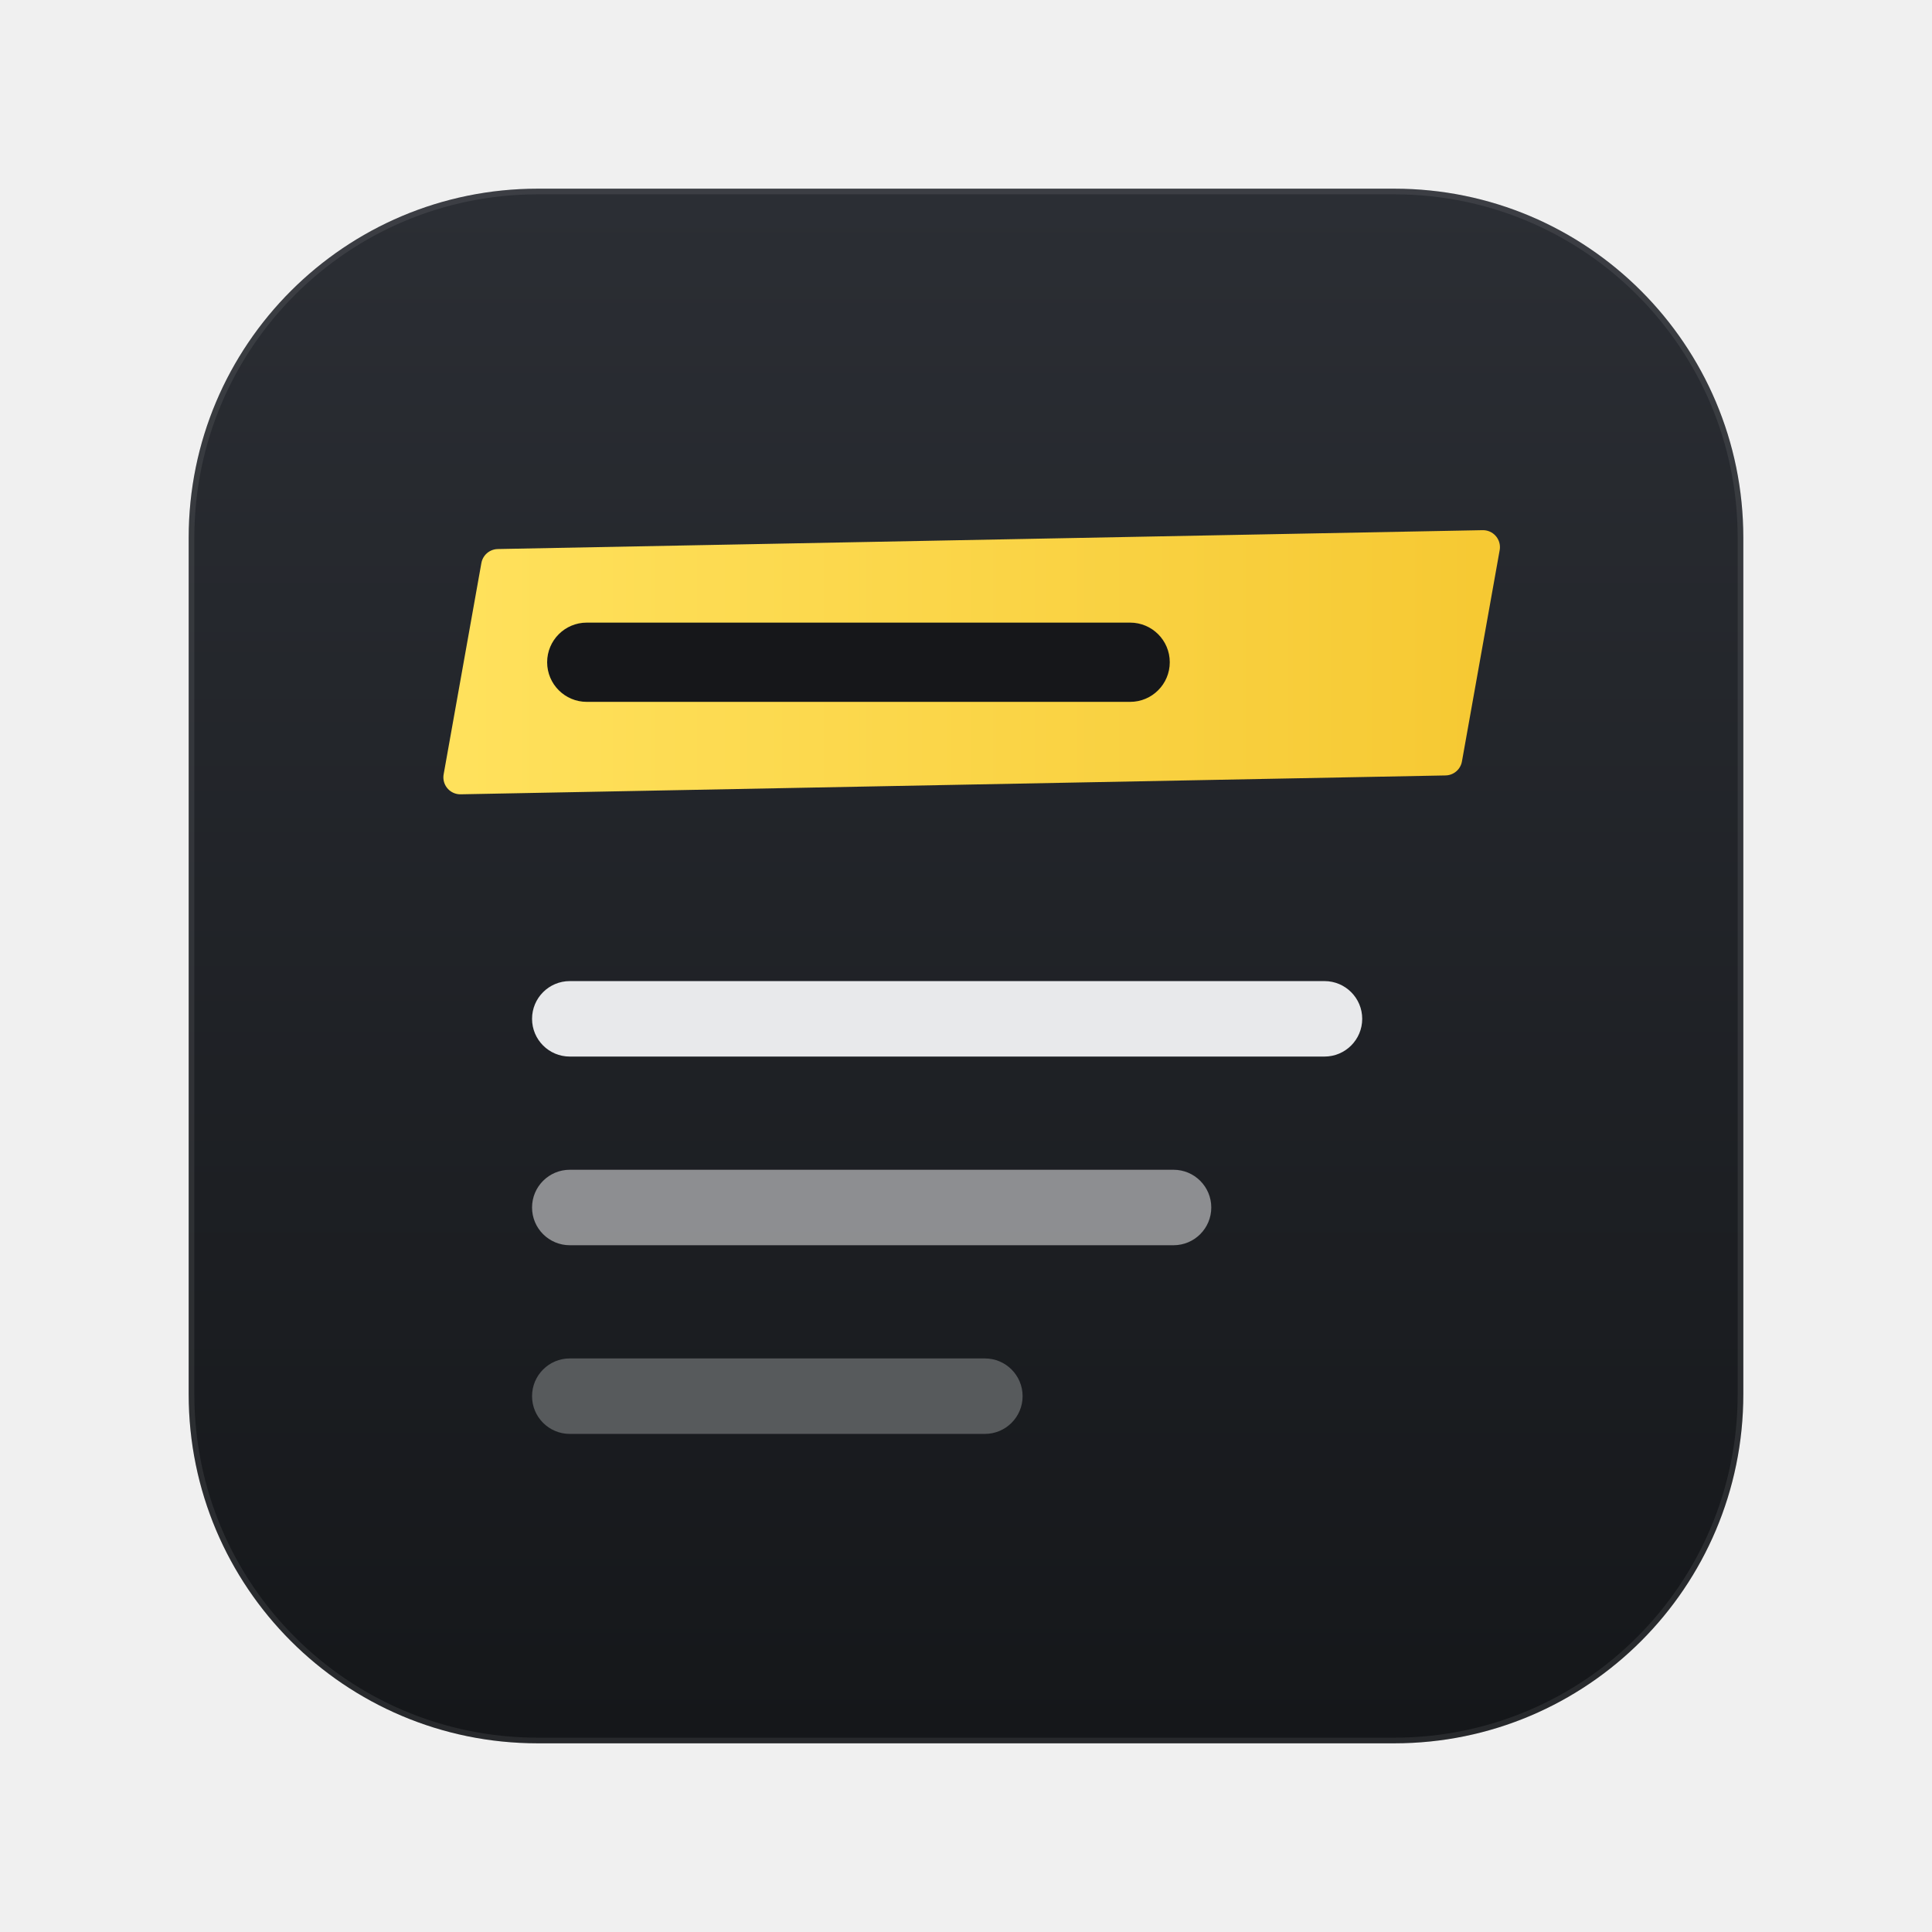
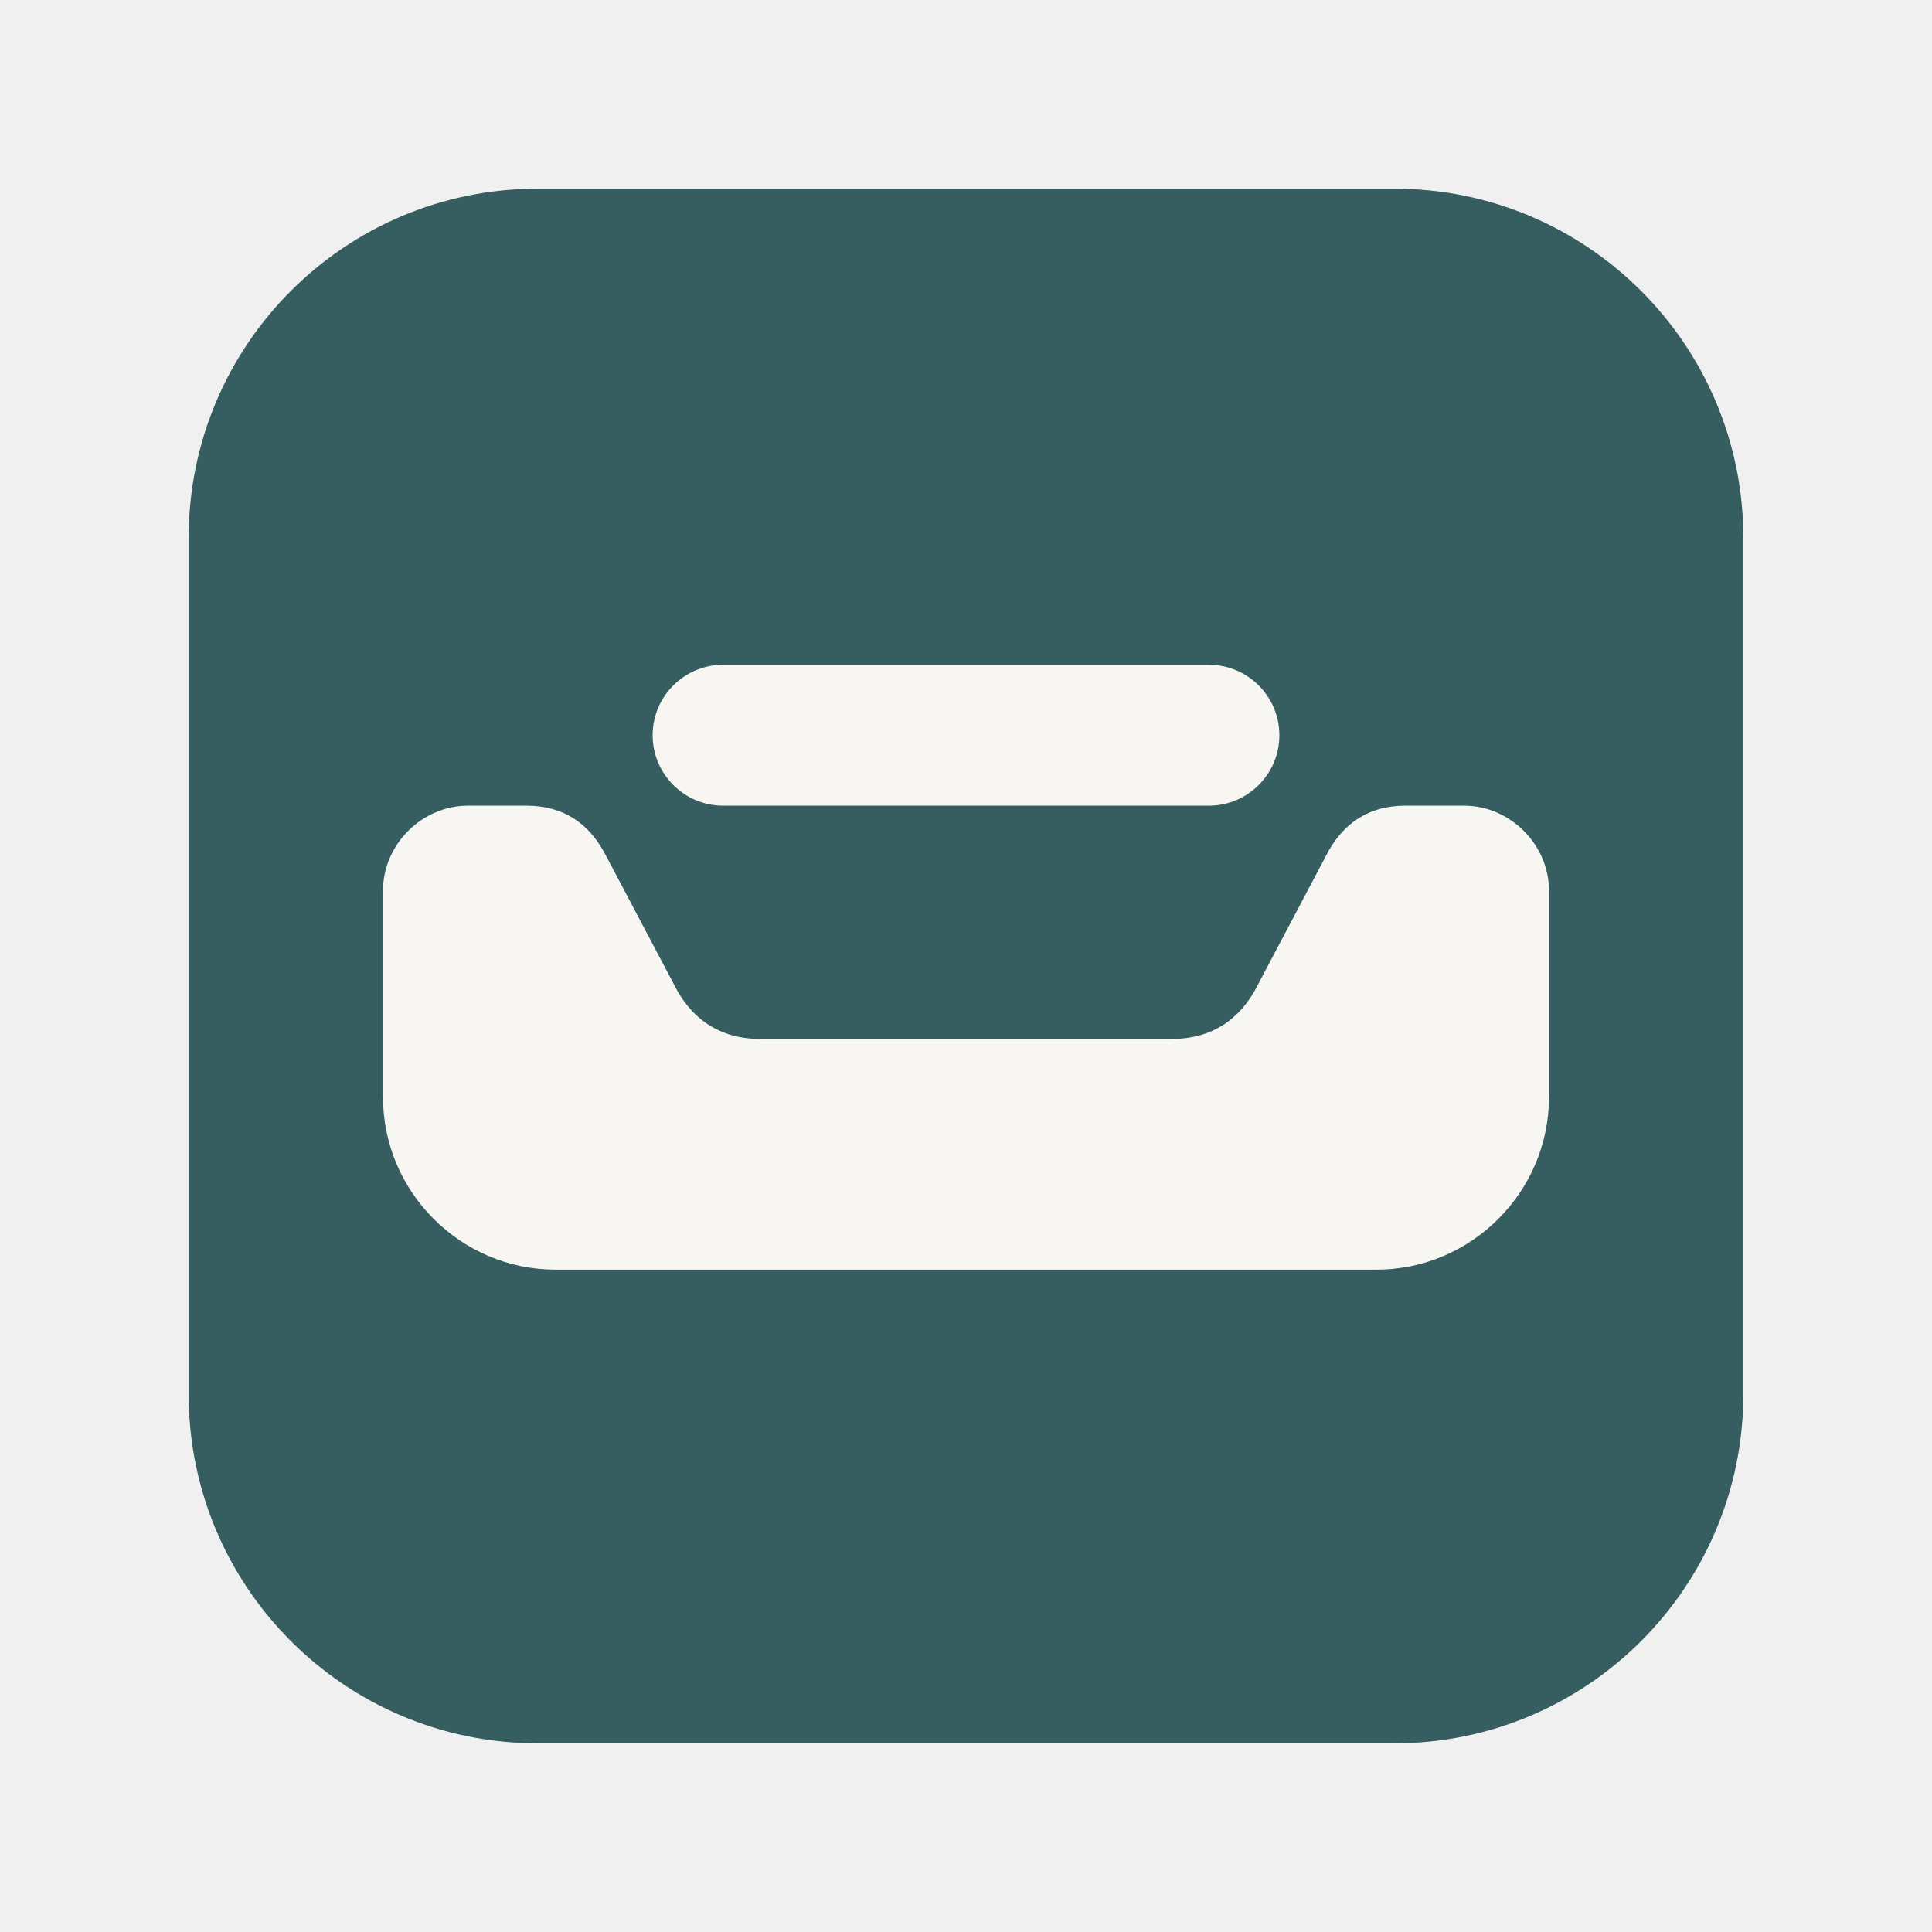
<svg xmlns="http://www.w3.org/2000/svg" viewBox="0 0 1024 1024">
-   <defs>
-     <linearGradient id="tile" x1="0" y1="0" x2="0" y2="1">
-       <stop offset="0" stop-color="#2B2E34" />
-       <stop offset="1" stop-color="#15171A" />
-     </linearGradient>
-     <linearGradient id="hl" x1="0" y1="0" x2="1" y2="0">
-       <stop offset="0" stop-color="#FFE15C" />
-       <stop offset="1" stop-color="#F6C933" />
-     </linearGradient>
-   </defs>
-   <rect x="100" y="100" width="824" height="824" rx="185" fill="url(#tile)" />
-   <rect x="101.5" y="101.5" width="821" height="821" rx="183.5" fill="none" stroke="#FFFFFF" stroke-opacity=".08" stroke-width="3" />
-   <polygon points="244,412 264,300 786,290 766,402" fill="url(#hl)" stroke="url(#hl)" stroke-width="18" stroke-linejoin="round" />
-   <rect x="290" y="330" width="330" height="42" rx="21" fill="#16171A" />
-   <rect x="282" y="520" width="440" height="40" rx="20" fill="#E8E9EB" />
-   <rect x="282" y="620" width="360" height="40" rx="20" fill="#E8E9EB" fill-opacity=".55" />
-   <rect x="282" y="720" width="260" height="40" rx="20" fill="#E8E9EB" fill-opacity=".3" />
+   <rect x="100" y="100" width="824" height="824" rx="185" fill="#365D60" />
+   <g fill="#F7F6F2" transform="translate(100 100) scale(12.875)">
+     <path d="M22 19.6H42C43.6 19.6 44.9 20.9 44.9 22.5S43.6 25.4 42 25.4H22C20.4 25.4 19.1 24.1 19.1 22.5S20.4 19.6 22 19.6Z" />
+     <path d="M11.5 25.4H13.9C15.4 25.4 16.5 26.1 17.2 27.5L20 32.8C20.7 34.2 21.9 35 23.5 35H40.5C42.1 35 43.3 34.2 44 32.8L46.8 27.5C47.5 26.1 48.6 25.4 50.1 25.4H52.5C54.4 25.4 56 27 56 28.9V37.4C56 41.3 52.8 44.5 48.9 44.5H15.1C11.2 44.5 8 41.3 8 37.4V28.9C8 27 9.6 25.4 11.5 25.4Z" />
+   </g>
</svg>
